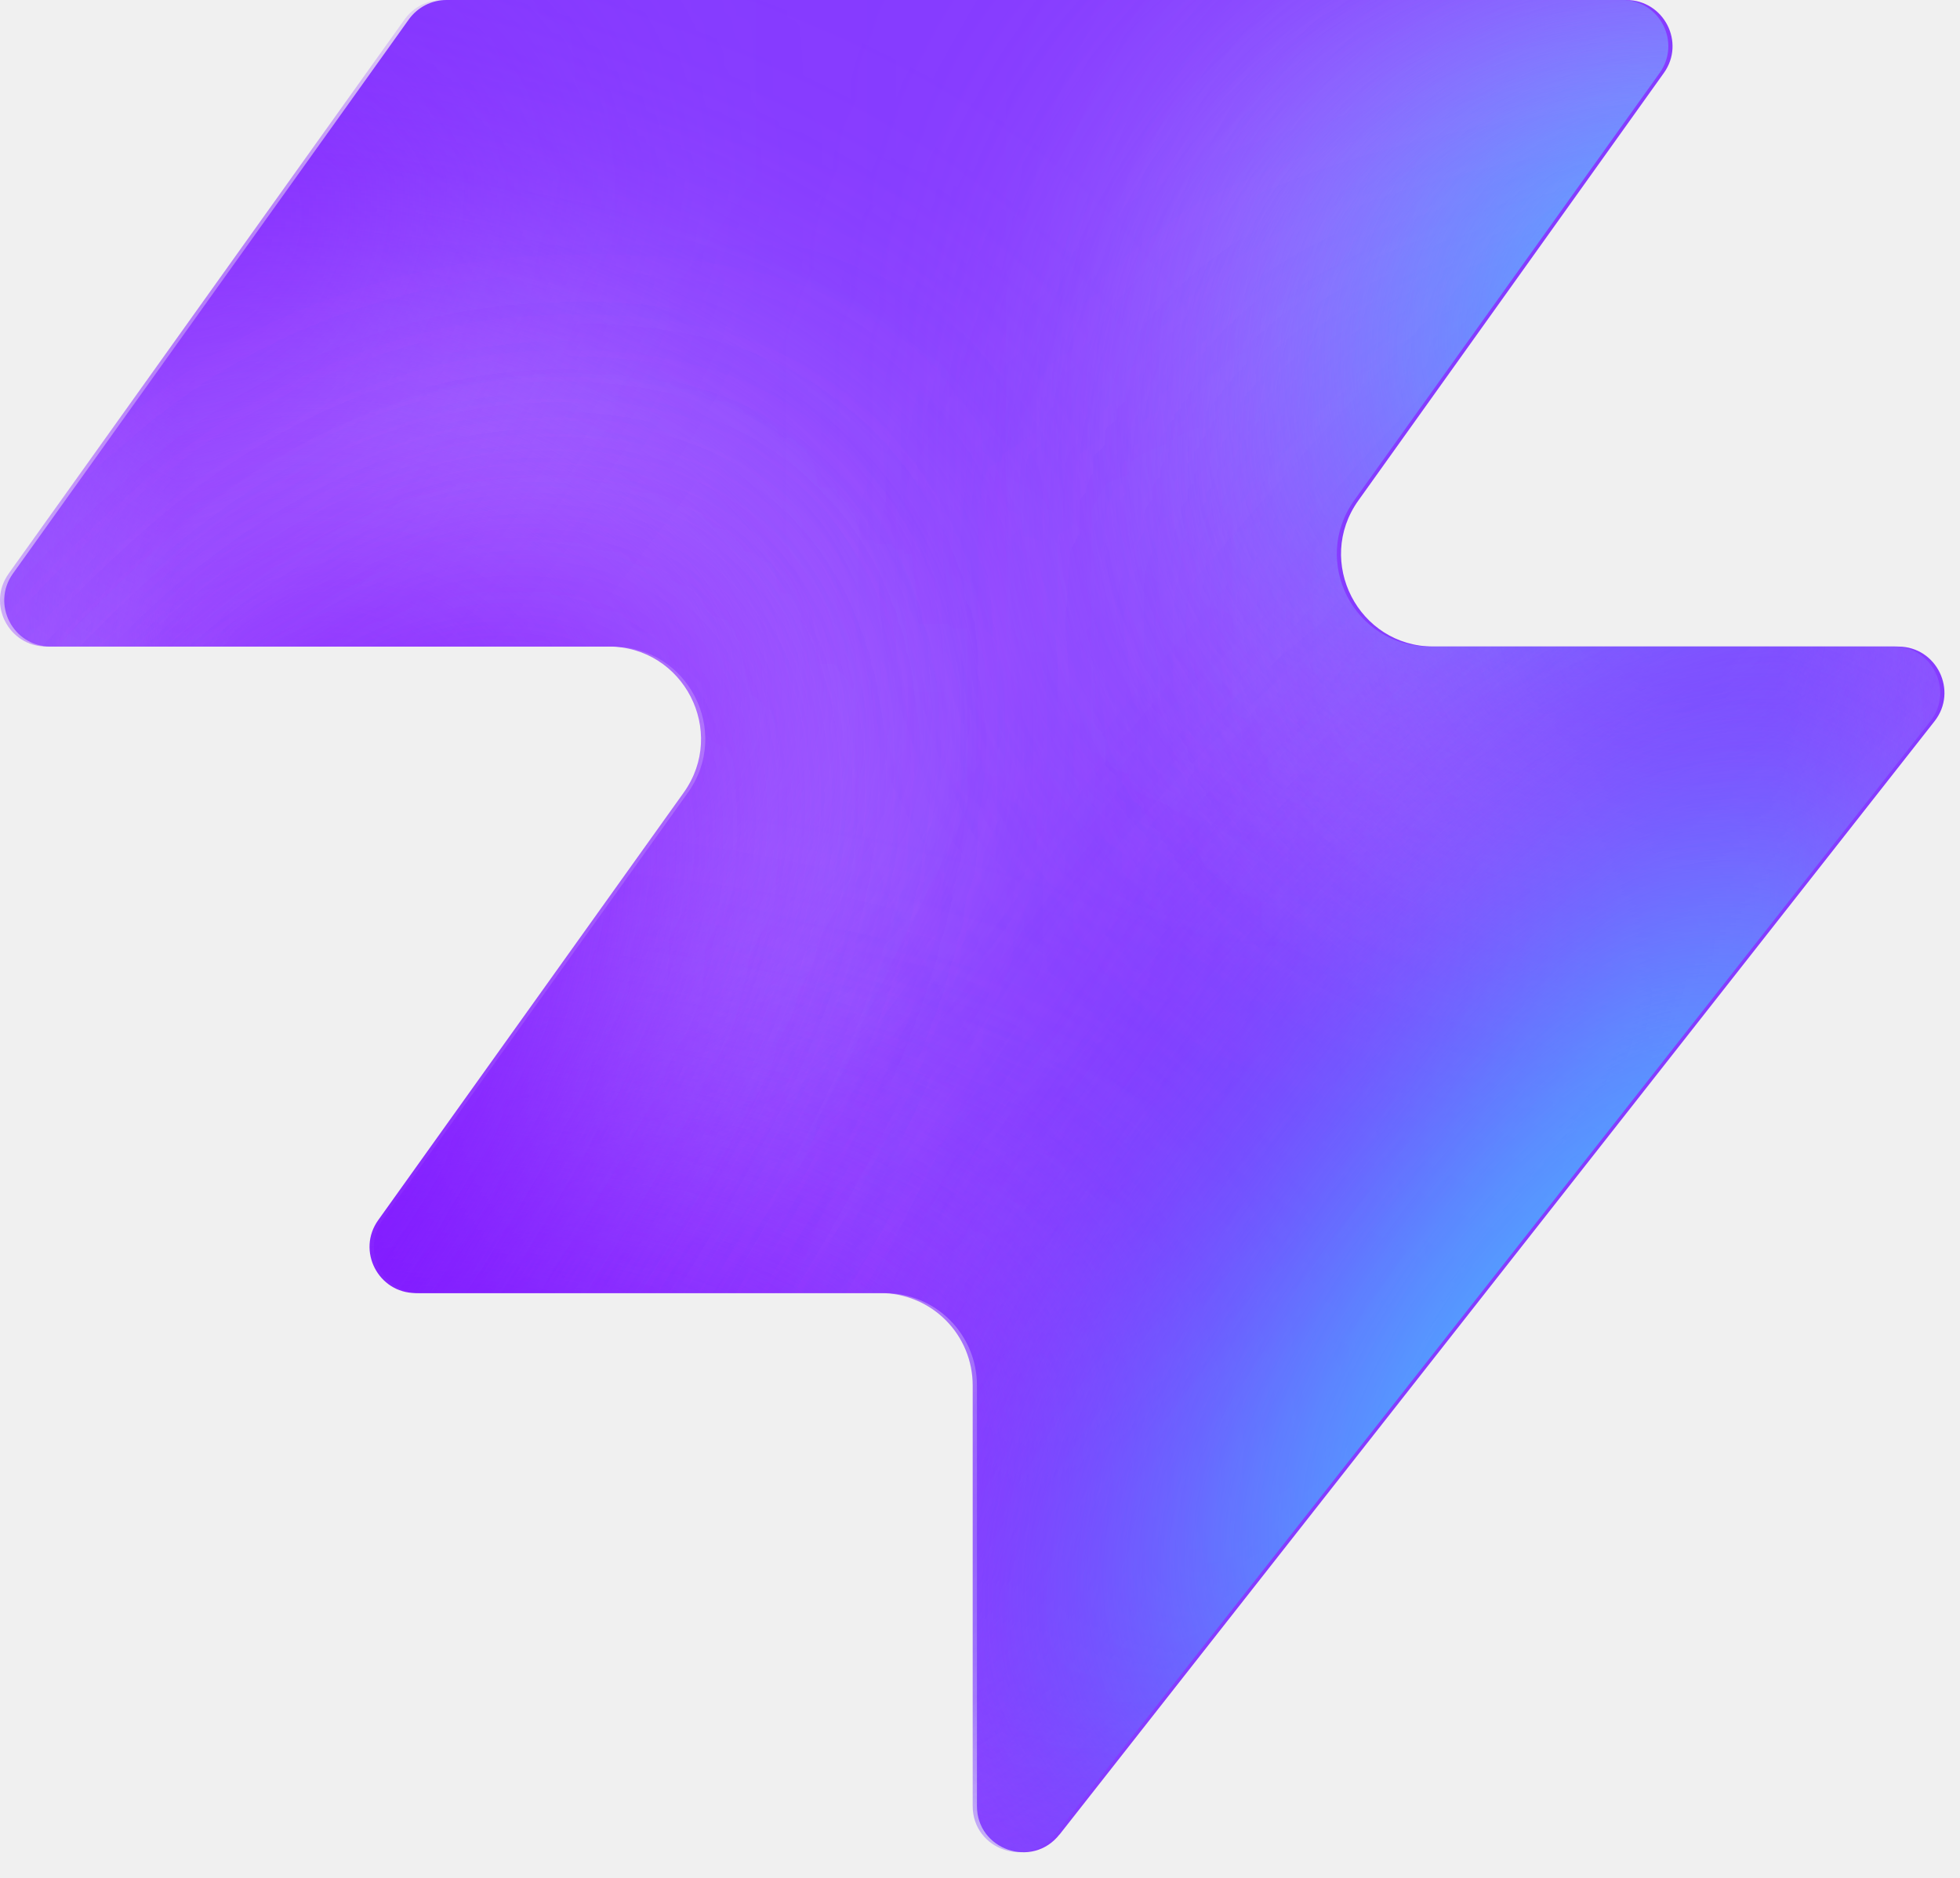
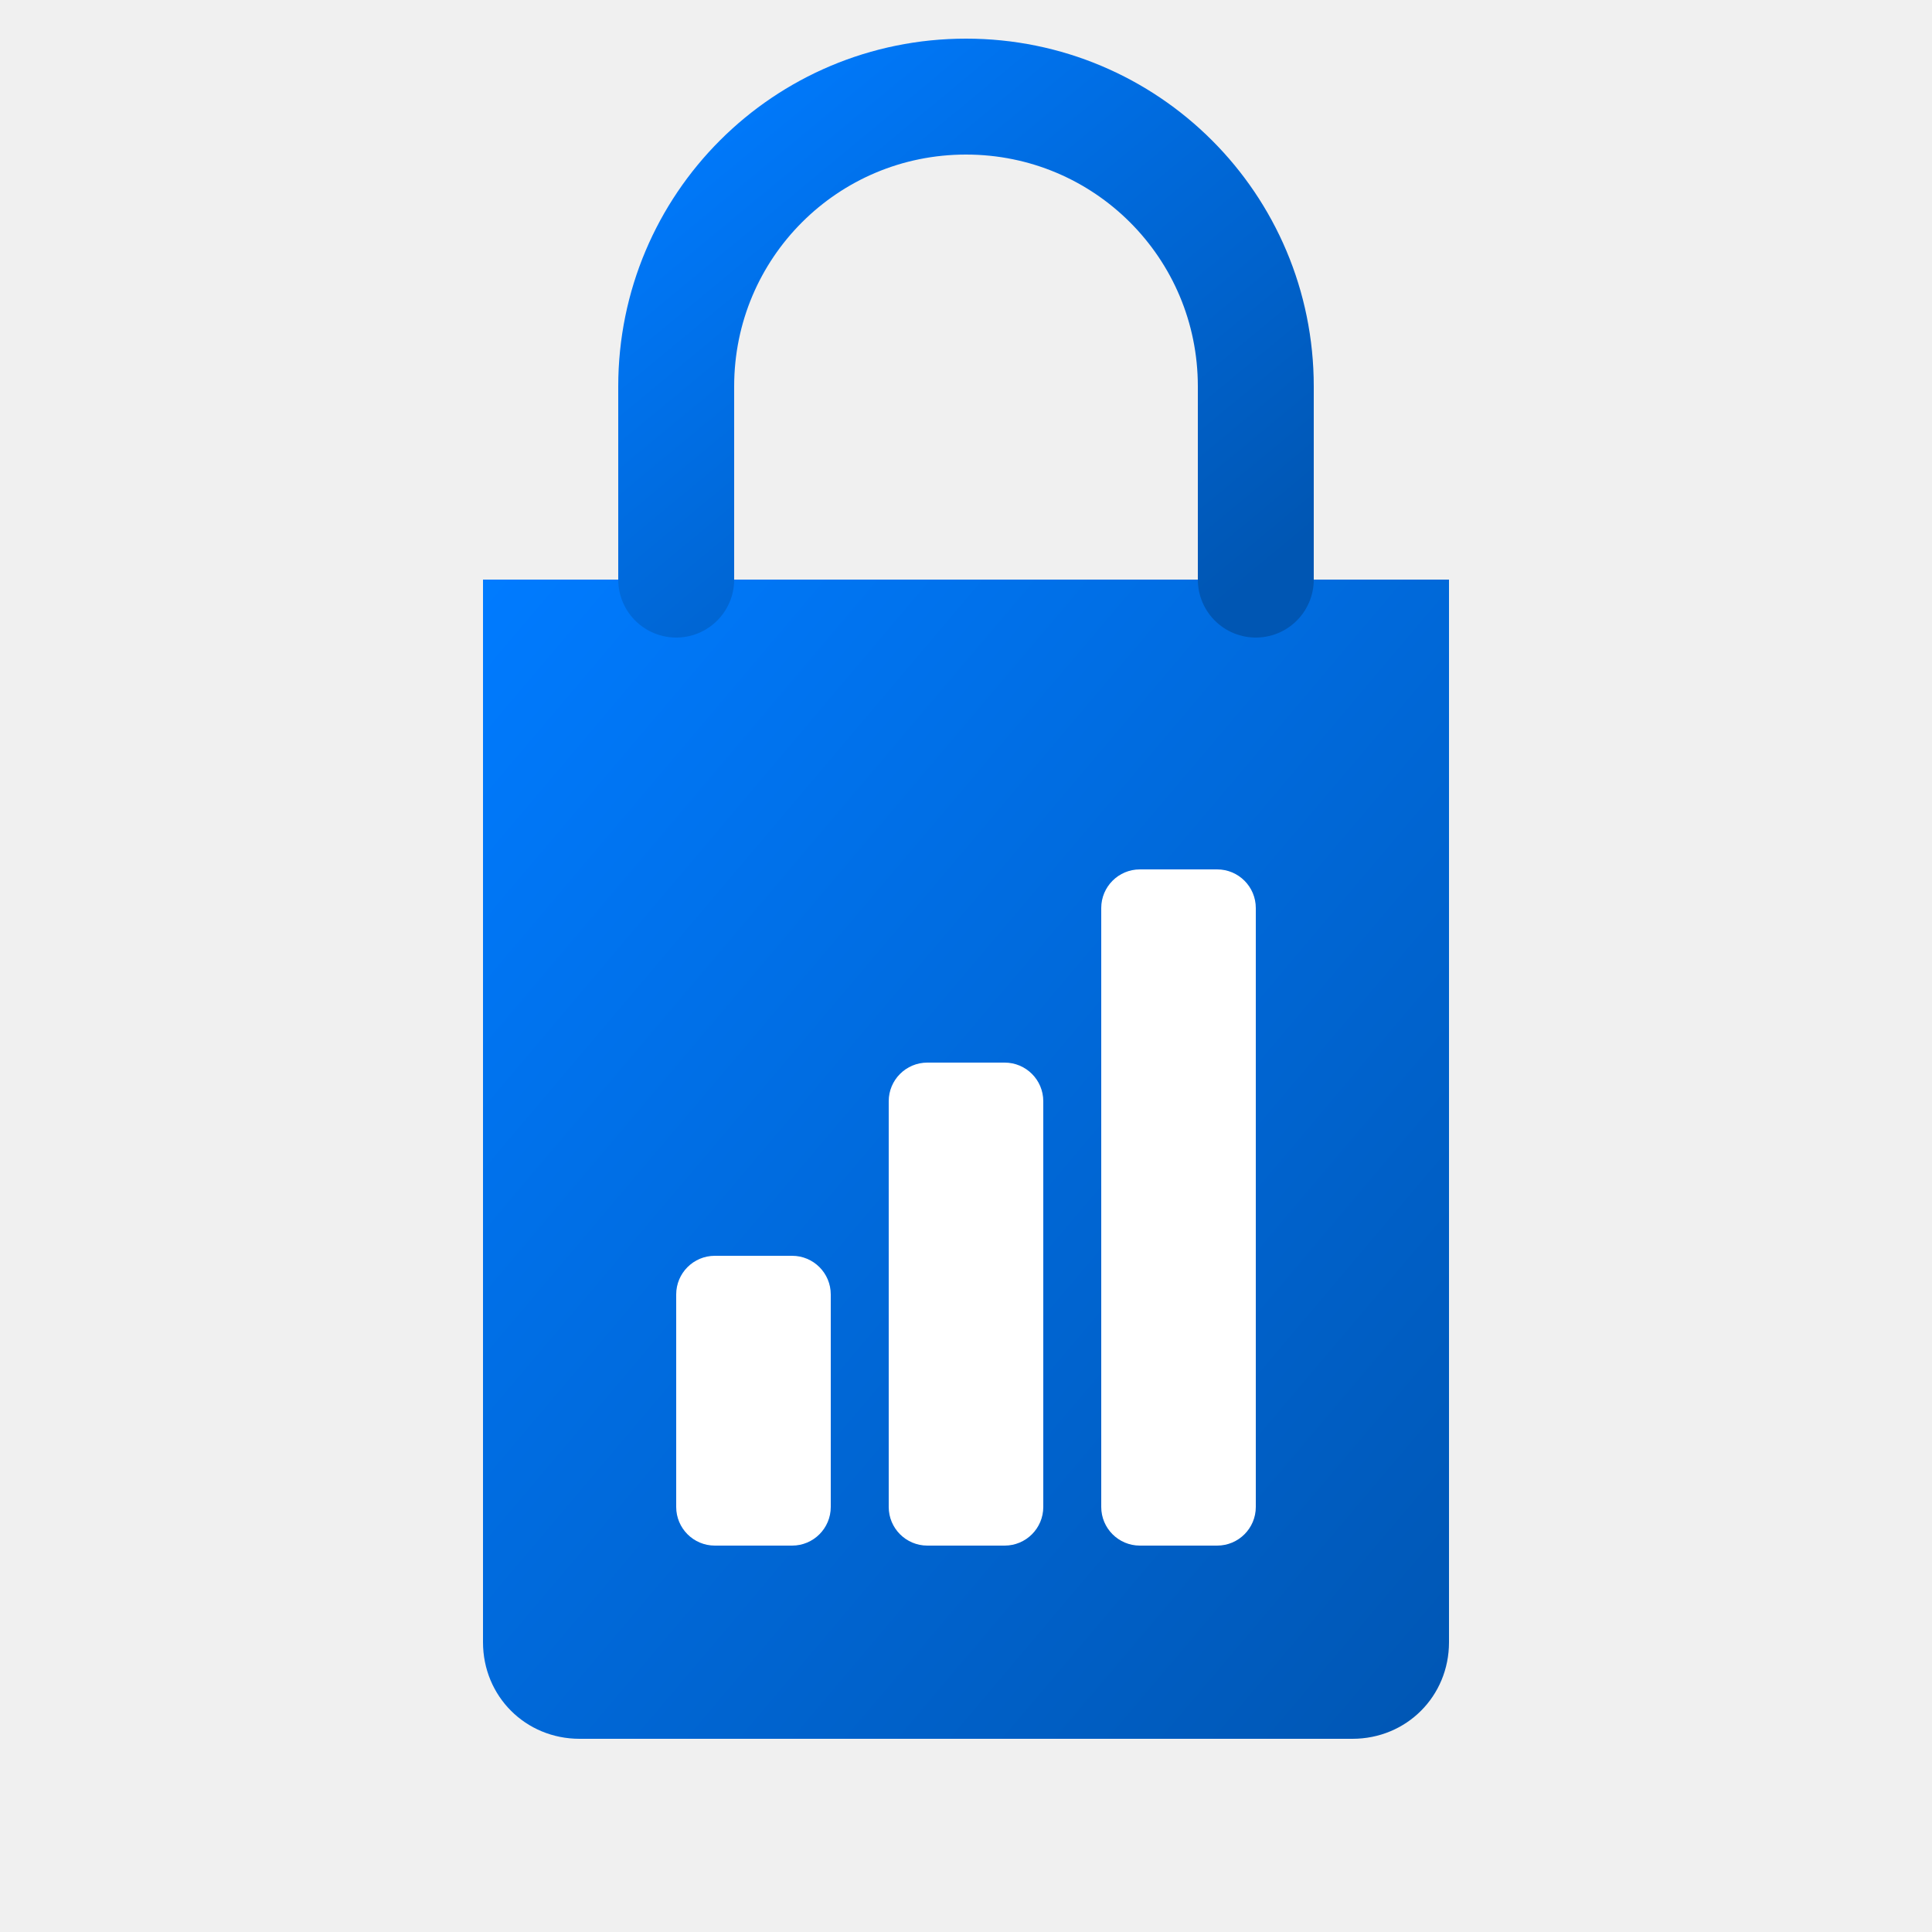
- <svg xmlns="http://www.w3.org/2000/svg" width="48" height="46" fill="none" viewBox="0 0 48 46">
-   <path fill="#863bff" d="M25.946 44.938c-.664.845-2.021.375-2.021-.698V33.937a2.26 2.26 0 0 0-2.262-2.262H10.287c-.92 0-1.456-1.04-.92-1.788l7.48-10.471c1.07-1.497 0-3.578-1.842-3.578H1.237c-.92 0-1.456-1.04-.92-1.788L10.013.474c.214-.297.556-.474.92-.474h28.894c.92 0 1.456 1.04.92 1.788l-7.48 10.471c-1.07 1.498 0 3.579 1.842 3.579h11.377c.943 0 1.473 1.088.89 1.83L25.947 44.94z" style="fill:#863bff;fill:color(display-p3 .525 .23 1);fill-opacity:1" />
-   <mask id="a" width="48" height="46" x="0" y="0" maskUnits="userSpaceOnUse" style="mask-type:alpha">
-     <path fill="#000" d="M25.842 44.938c-.664.844-2.021.375-2.021-.698V33.937a2.26 2.26 0 0 0-2.262-2.262H10.183c-.92 0-1.456-1.04-.92-1.788l7.48-10.471c1.07-1.498 0-3.579-1.842-3.579H1.133c-.92 0-1.456-1.04-.92-1.787L9.91.473c.214-.297.556-.474.92-.474h28.894c.92 0 1.456 1.04.92 1.788l-7.48 10.471c-1.07 1.498 0 3.578 1.842 3.578h11.377c.943 0 1.473 1.088.89 1.832L25.843 44.94z" style="fill:#000;fill-opacity:1" />
-   </mask>
-   <g mask="url(#a)">
-     <g filter="url(#b)">
-       <ellipse cx="5.508" cy="14.704" fill="#ede6ff" rx="5.508" ry="14.704" style="fill:#ede6ff;fill:color(display-p3 .927 .903 1);fill-opacity:1" transform="matrix(.00324 1 1 -.00324 -4.47 31.516)" />
-     </g>
-     <g filter="url(#c)">
-       <ellipse cx="10.399" cy="29.851" fill="#ede6ff" rx="10.399" ry="29.851" style="fill:#ede6ff;fill:color(display-p3 .927 .903 1);fill-opacity:1" transform="matrix(.00324 1 1 -.00324 -39.328 7.883)" />
-     </g>
-     <g filter="url(#d)">
-       <ellipse cx="5.508" cy="30.487" fill="#7e14ff" rx="5.508" ry="30.487" style="fill:#7e14ff;fill:color(display-p3 .492 .077 1);fill-opacity:1" transform="rotate(89.814 -25.913 -14.639)scale(1 -1)" />
-     </g>
-     <g filter="url(#e)">
-       <ellipse cx="5.508" cy="30.599" fill="#7e14ff" rx="5.508" ry="30.599" style="fill:#7e14ff;fill:color(display-p3 .492 .077 1);fill-opacity:1" transform="rotate(89.814 -32.644 -3.334)scale(1 -1)" />
-     </g>
-     <g filter="url(#f)">
-       <ellipse cx="5.508" cy="30.599" fill="#7e14ff" rx="5.508" ry="30.599" style="fill:#7e14ff;fill:color(display-p3 .492 .077 1);fill-opacity:1" transform="matrix(.00324 1 1 -.00324 -34.34 30.47)" />
-     </g>
-     <g filter="url(#g)">
-       <ellipse cx="14.072" cy="22.078" fill="#ede6ff" rx="14.072" ry="22.078" style="fill:#ede6ff;fill:color(display-p3 .927 .903 1);fill-opacity:1" transform="rotate(93.35 24.506 48.493)scale(-1 1)" />
-     </g>
-     <g filter="url(#h)">
-       <ellipse cx="3.47" cy="21.501" fill="#7e14ff" rx="3.47" ry="21.501" style="fill:#7e14ff;fill:color(display-p3 .492 .077 1);fill-opacity:1" transform="rotate(89.009 28.708 47.59)scale(-1 1)" />
-     </g>
-     <g filter="url(#i)">
-       <ellipse cx="3.47" cy="21.501" fill="#7e14ff" rx="3.47" ry="21.501" style="fill:#7e14ff;fill:color(display-p3 .492 .077 1);fill-opacity:1" transform="rotate(89.009 28.708 47.59)scale(-1 1)" />
-     </g>
-     <g filter="url(#j)">
-       <ellipse cx=".387" cy="8.972" fill="#7e14ff" rx="4.407" ry="29.108" style="fill:#7e14ff;fill:color(display-p3 .492 .077 1);fill-opacity:1" transform="rotate(39.51 .387 8.972)" />
-     </g>
-     <g filter="url(#k)">
-       <ellipse cx="47.523" cy="-6.092" fill="#7e14ff" rx="4.407" ry="29.108" style="fill:#7e14ff;fill:color(display-p3 .492 .077 1);fill-opacity:1" transform="rotate(37.892 47.523 -6.092)" />
-     </g>
-     <g filter="url(#l)">
-       <ellipse cx="41.412" cy="6.333" fill="#47bfff" rx="5.971" ry="9.665" style="fill:#47bfff;fill:color(display-p3 .28 .748 1);fill-opacity:1" transform="rotate(37.892 41.412 6.333)" />
-     </g>
-     <g filter="url(#m)">
-       <ellipse cx="-1.879" cy="38.332" fill="#7e14ff" rx="4.407" ry="29.108" style="fill:#7e14ff;fill:color(display-p3 .492 .077 1);fill-opacity:1" transform="rotate(37.892 -1.88 38.332)" />
-     </g>
-     <g filter="url(#n)">
-       <ellipse cx="-1.879" cy="38.332" fill="#7e14ff" rx="4.407" ry="29.108" style="fill:#7e14ff;fill:color(display-p3 .492 .077 1);fill-opacity:1" transform="rotate(37.892 -1.88 38.332)" />
-     </g>
-     <g filter="url(#o)">
-       <ellipse cx="35.651" cy="29.907" fill="#7e14ff" rx="4.407" ry="29.108" style="fill:#7e14ff;fill:color(display-p3 .492 .077 1);fill-opacity:1" transform="rotate(37.892 35.651 29.907)" />
-     </g>
-     <g filter="url(#p)">
-       <ellipse cx="38.418" cy="32.4" fill="#47bfff" rx="5.971" ry="15.297" style="fill:#47bfff;fill:color(display-p3 .28 .748 1);fill-opacity:1" transform="rotate(37.892 38.418 32.4)" />
-     </g>
-   </g>
+ <svg xmlns="http://www.w3.org/2000/svg" viewBox="0 0 100 100" width="100" height="100">
  <defs>
-     <filter id="b" width="60.045" height="41.654" x="-19.77" y="16.149" color-interpolation-filters="sRGB" filterUnits="userSpaceOnUse">
-       <feFlood flood-opacity="0" result="BackgroundImageFix" />
-       <feBlend in="SourceGraphic" in2="BackgroundImageFix" result="shape" />
-       <feGaussianBlur result="effect1_foregroundBlur_2002_17158" stdDeviation="7.659" />
-     </filter>
-     <filter id="c" width="90.34" height="51.437" x="-54.613" y="-7.533" color-interpolation-filters="sRGB" filterUnits="userSpaceOnUse">
-       <feFlood flood-opacity="0" result="BackgroundImageFix" />
-       <feBlend in="SourceGraphic" in2="BackgroundImageFix" result="shape" />
-       <feGaussianBlur result="effect1_foregroundBlur_2002_17158" stdDeviation="7.659" />
-     </filter>
-     <filter id="d" width="79.355" height="29.4" x="-49.64" y="2.03" color-interpolation-filters="sRGB" filterUnits="userSpaceOnUse">
-       <feFlood flood-opacity="0" result="BackgroundImageFix" />
-       <feBlend in="SourceGraphic" in2="BackgroundImageFix" result="shape" />
-       <feGaussianBlur result="effect1_foregroundBlur_2002_17158" stdDeviation="4.596" />
-     </filter>
-     <filter id="e" width="79.579" height="29.4" x="-45.045" y="20.029" color-interpolation-filters="sRGB" filterUnits="userSpaceOnUse">
-       <feFlood flood-opacity="0" result="BackgroundImageFix" />
-       <feBlend in="SourceGraphic" in2="BackgroundImageFix" result="shape" />
-       <feGaussianBlur result="effect1_foregroundBlur_2002_17158" stdDeviation="4.596" />
-     </filter>
-     <filter id="f" width="79.579" height="29.4" x="-43.513" y="21.178" color-interpolation-filters="sRGB" filterUnits="userSpaceOnUse">
-       <feFlood flood-opacity="0" result="BackgroundImageFix" />
-       <feBlend in="SourceGraphic" in2="BackgroundImageFix" result="shape" />
-       <feGaussianBlur result="effect1_foregroundBlur_2002_17158" stdDeviation="4.596" />
-     </filter>
-     <filter id="g" width="74.749" height="58.852" x="15.756" y="-17.901" color-interpolation-filters="sRGB" filterUnits="userSpaceOnUse">
-       <feFlood flood-opacity="0" result="BackgroundImageFix" />
-       <feBlend in="SourceGraphic" in2="BackgroundImageFix" result="shape" />
-       <feGaussianBlur result="effect1_foregroundBlur_2002_17158" stdDeviation="7.659" />
-     </filter>
-     <filter id="h" width="61.377" height="25.362" x="23.548" y="2.284" color-interpolation-filters="sRGB" filterUnits="userSpaceOnUse">
-       <feFlood flood-opacity="0" result="BackgroundImageFix" />
-       <feBlend in="SourceGraphic" in2="BackgroundImageFix" result="shape" />
-       <feGaussianBlur result="effect1_foregroundBlur_2002_17158" stdDeviation="4.596" />
-     </filter>
-     <filter id="i" width="61.377" height="25.362" x="23.548" y="2.284" color-interpolation-filters="sRGB" filterUnits="userSpaceOnUse">
-       <feFlood flood-opacity="0" result="BackgroundImageFix" />
-       <feBlend in="SourceGraphic" in2="BackgroundImageFix" result="shape" />
-       <feGaussianBlur result="effect1_foregroundBlur_2002_17158" stdDeviation="4.596" />
-     </filter>
-     <filter id="j" width="56.045" height="63.649" x="-27.636" y="-22.853" color-interpolation-filters="sRGB" filterUnits="userSpaceOnUse">
-       <feFlood flood-opacity="0" result="BackgroundImageFix" />
-       <feBlend in="SourceGraphic" in2="BackgroundImageFix" result="shape" />
-       <feGaussianBlur result="effect1_foregroundBlur_2002_17158" stdDeviation="4.596" />
-     </filter>
-     <filter id="k" width="54.814" height="64.646" x="20.116" y="-38.415" color-interpolation-filters="sRGB" filterUnits="userSpaceOnUse">
-       <feFlood flood-opacity="0" result="BackgroundImageFix" />
-       <feBlend in="SourceGraphic" in2="BackgroundImageFix" result="shape" />
-       <feGaussianBlur result="effect1_foregroundBlur_2002_17158" stdDeviation="4.596" />
-     </filter>
-     <filter id="l" width="33.541" height="35.313" x="24.641" y="-11.323" color-interpolation-filters="sRGB" filterUnits="userSpaceOnUse">
-       <feFlood flood-opacity="0" result="BackgroundImageFix" />
-       <feBlend in="SourceGraphic" in2="BackgroundImageFix" result="shape" />
-       <feGaussianBlur result="effect1_foregroundBlur_2002_17158" stdDeviation="4.596" />
-     </filter>
-     <filter id="m" width="54.814" height="64.646" x="-29.286" y="6.009" color-interpolation-filters="sRGB" filterUnits="userSpaceOnUse">
-       <feFlood flood-opacity="0" result="BackgroundImageFix" />
-       <feBlend in="SourceGraphic" in2="BackgroundImageFix" result="shape" />
-       <feGaussianBlur result="effect1_foregroundBlur_2002_17158" stdDeviation="4.596" />
-     </filter>
-     <filter id="n" width="54.814" height="64.646" x="-29.286" y="6.009" color-interpolation-filters="sRGB" filterUnits="userSpaceOnUse">
-       <feFlood flood-opacity="0" result="BackgroundImageFix" />
-       <feBlend in="SourceGraphic" in2="BackgroundImageFix" result="shape" />
-       <feGaussianBlur result="effect1_foregroundBlur_2002_17158" stdDeviation="4.596" />
-     </filter>
-     <filter id="o" width="54.814" height="64.646" x="8.244" y="-2.416" color-interpolation-filters="sRGB" filterUnits="userSpaceOnUse">
-       <feFlood flood-opacity="0" result="BackgroundImageFix" />
-       <feBlend in="SourceGraphic" in2="BackgroundImageFix" result="shape" />
-       <feGaussianBlur result="effect1_foregroundBlur_2002_17158" stdDeviation="4.596" />
-     </filter>
-     <filter id="p" width="39.409" height="43.623" x="18.713" y="10.588" color-interpolation-filters="sRGB" filterUnits="userSpaceOnUse">
-       <feFlood flood-opacity="0" result="BackgroundImageFix" />
-       <feBlend in="SourceGraphic" in2="BackgroundImageFix" result="shape" />
-       <feGaussianBlur result="effect1_foregroundBlur_2002_17158" stdDeviation="4.596" />
-     </filter>
+     <linearGradient id="logoGradient" x1="0%" y1="0%" x2="100%" y2="100%">
+       <stop offset="0%" style="stop-color:#007bff;stop-opacity:1" />
+       <stop offset="100%" style="stop-color:#0056b3;stop-opacity:1" />
+     </linearGradient>
  </defs>
+   <path d="M25,30 H75 V85 C75,87.8 72.8,90 70,90 H30 C27.2,90 25,87.8 25,85 Z" fill="url(#logoGradient)" />
+   <path d="M35,30 V20 C35,11.7 41.7,5 50,5 C58.3,5 65,11.7 65,20 V30" stroke="url(#logoGradient)" stroke-width="6" fill="none" stroke-linecap="round" />
+   <rect x="35" y="65" width="8" height="15" rx="2" fill="#ffffff" />
+   <rect x="46" y="55" width="8" height="25" rx="2" fill="#ffffff" />
+   <rect x="57" y="45" width="8" height="35" rx="2" fill="#ffffff" />
</svg>
